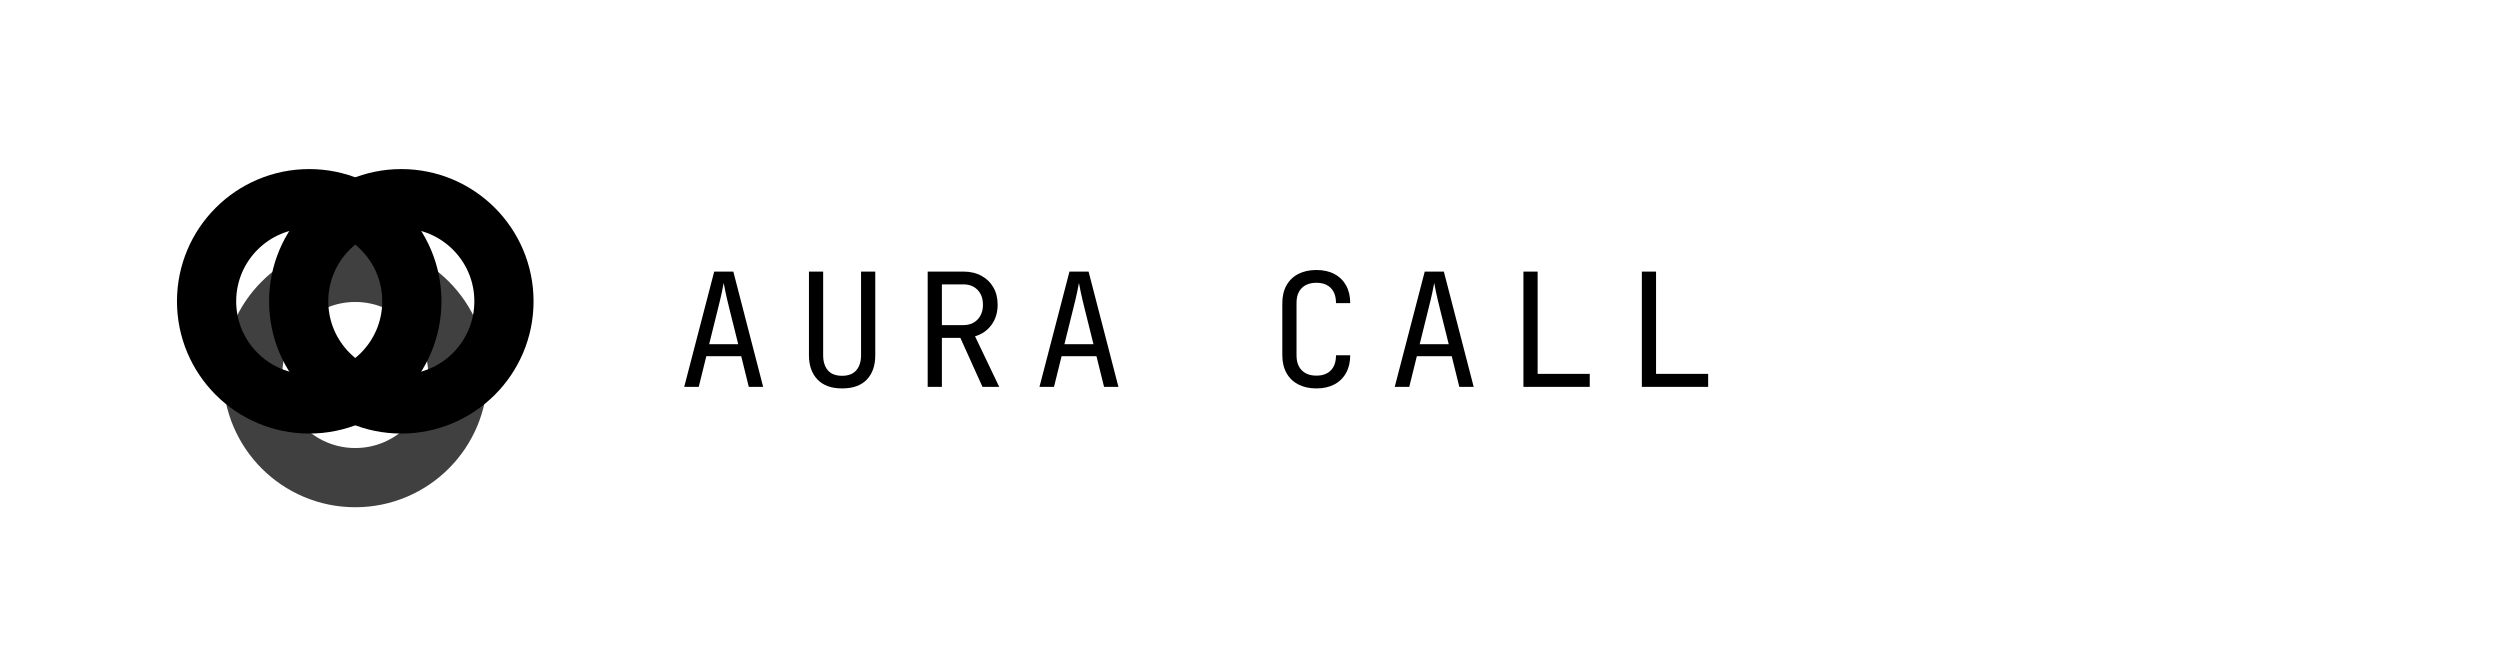
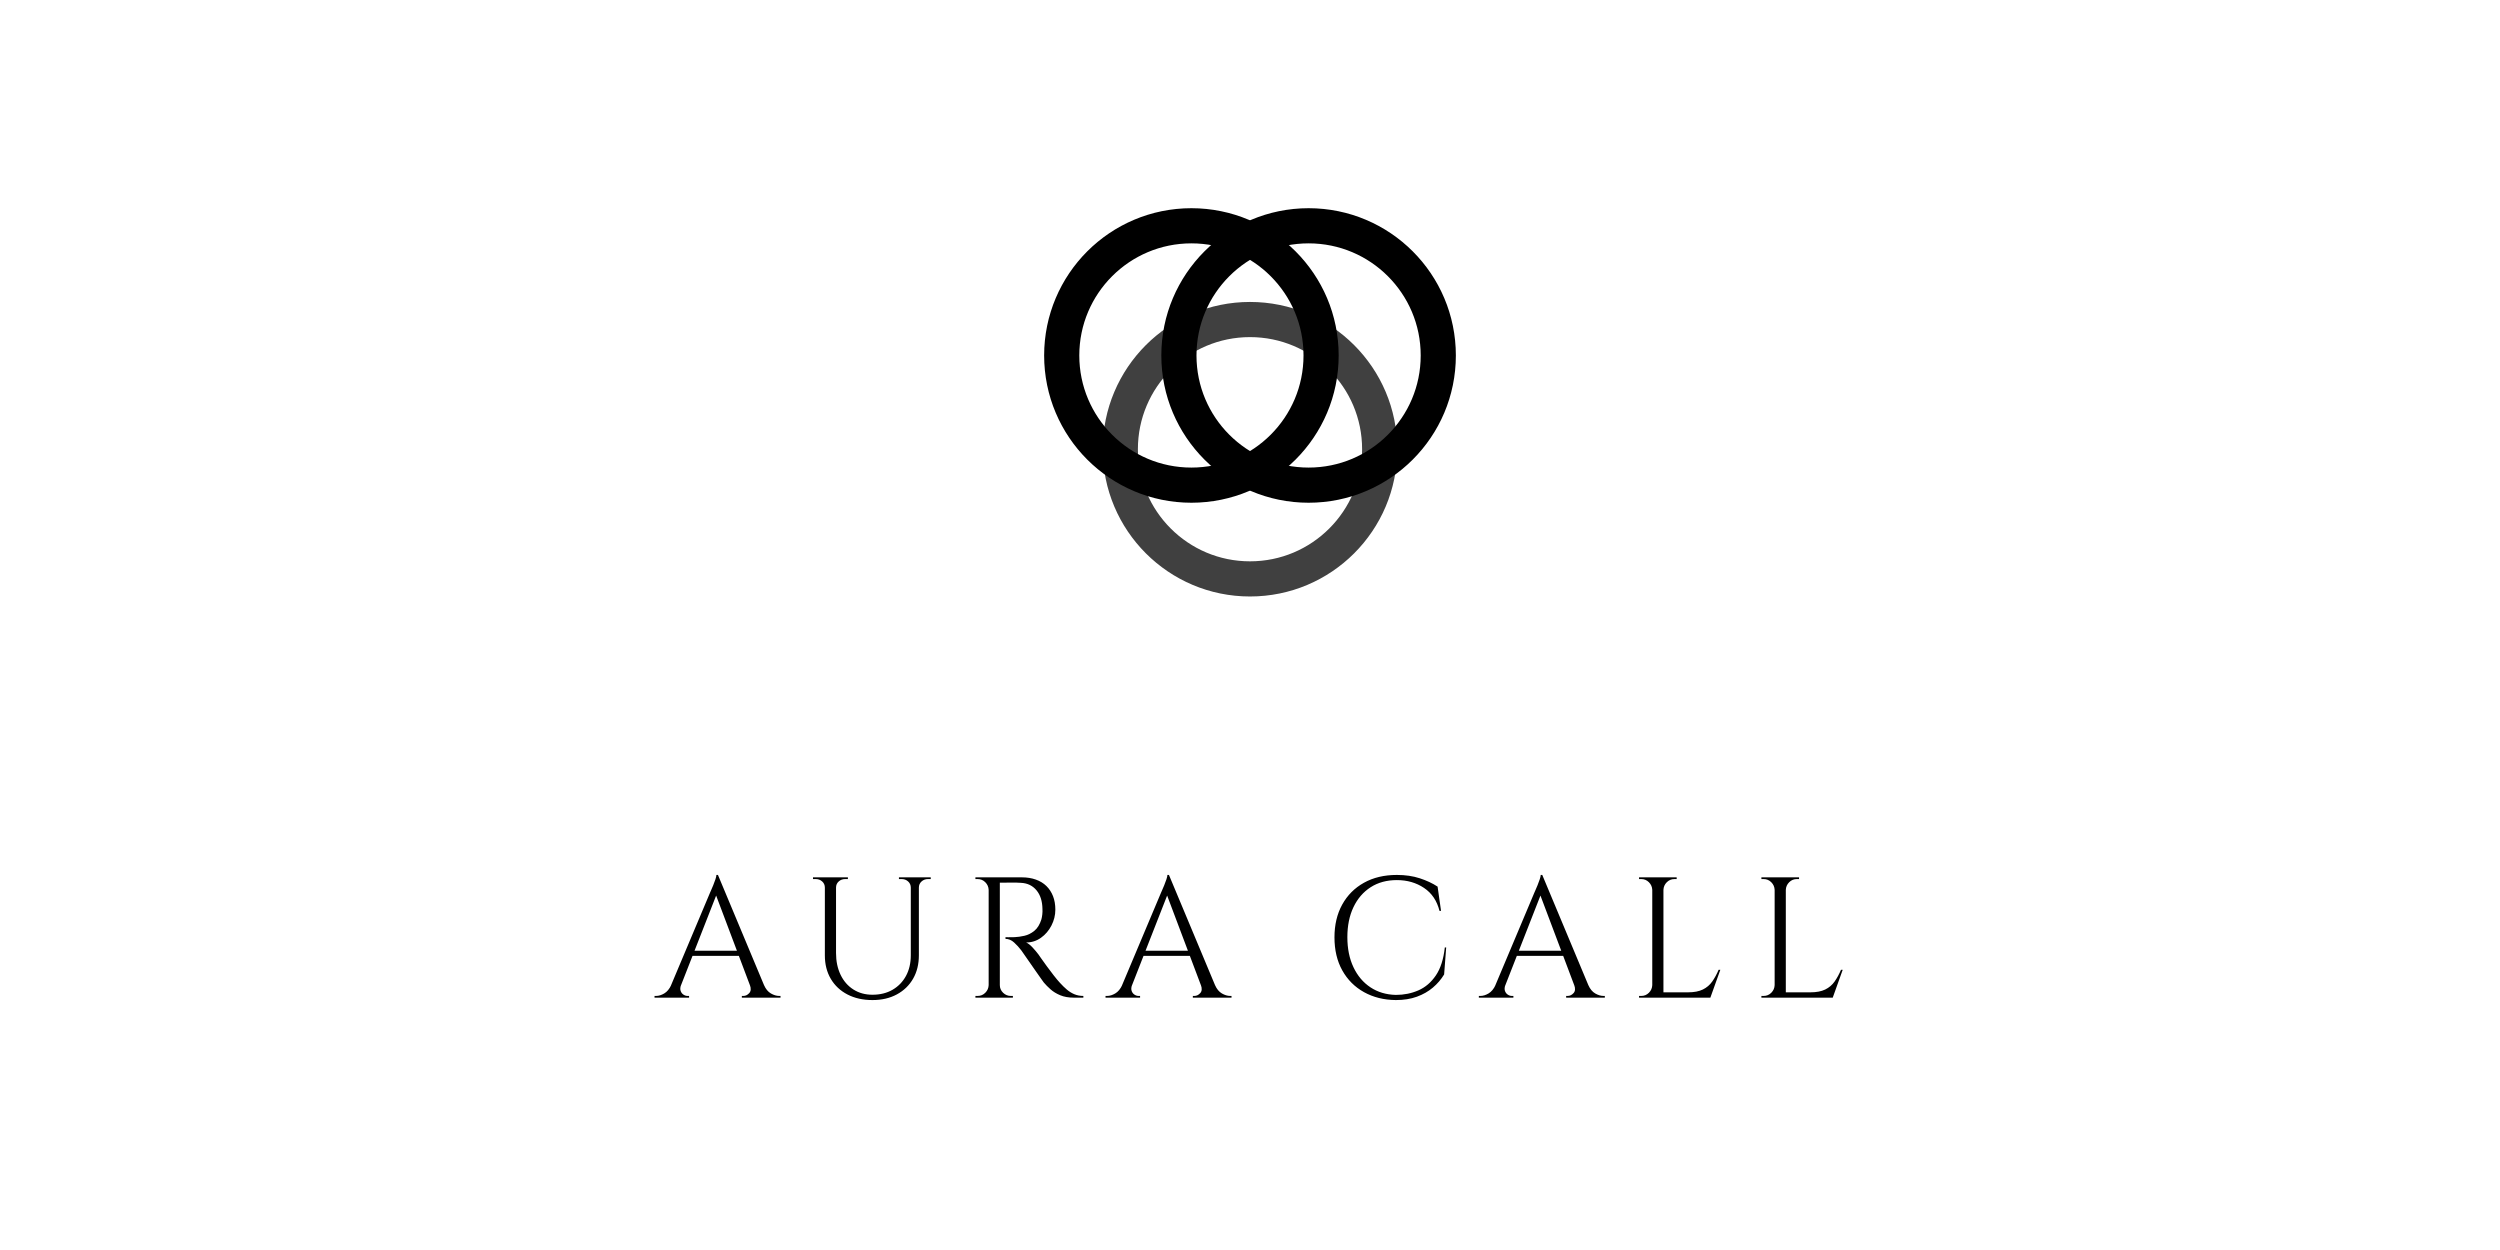
- <svg xmlns="http://www.w3.org/2000/svg" viewBox="0 0 380 100" width="100%" height="100%" role="img" aria-label="Aura Call Logo">
-   <circle cx="47.0" cy="45.8" r="15.6" fill="none" stroke="#000000" stroke-width="9.0" />
-   <circle cx="61.0" cy="45.8" r="15.6" fill="none" stroke="#000000" stroke-width="9.0" />
-   <circle cx="54.0" cy="57.0" r="15.6" fill="none" stroke="#000000" stroke-width="9.0" stroke-opacity="0.75" />
-   <g transform="translate(102.8, 58.8)">
-     <path d="M1.2 0L5.76 -17.52L8.664 -17.52L13.2 0L11.016 0L9.864 -4.656L4.56 -4.656L3.408 0L1.2 0ZM4.992 -6.48L9.408 -6.48L8.064 -11.88Q7.68 -13.416 7.464 -14.448Q7.248 -15.48 7.2 -15.792Q7.152 -15.48 6.936 -14.448Q6.72 -13.416 6.336 -11.904L4.992 -6.48ZM25.2 0.24Q22.752 0.24 21.456 -1.116Q20.16 -2.472 20.16 -4.8L20.16 -17.52L22.32 -17.52L22.32 -4.8Q22.32 -3.36 23.028 -2.52Q23.736 -1.68 25.2 -1.68Q26.64 -1.68 27.36 -2.52Q28.08 -3.36 28.08 -4.8L28.08 -17.52L30.24 -17.52L30.24 -4.8Q30.24 -2.448 28.956 -1.104Q27.672 0.24 25.2 0.24ZM38.208 0L38.208 -17.52L43.632 -17.52Q45.192 -17.52 46.368 -16.884Q47.544 -16.248 48.192 -15.12Q48.84 -13.992 48.84 -12.48Q48.84 -10.704 47.916 -9.432Q46.992 -8.16 45.408 -7.68L49.08 0L46.536 0L43.176 -7.44L40.368 -7.44L40.368 0L38.208 0ZM40.368 -9.384L43.632 -9.384Q44.976 -9.384 45.792 -10.236Q46.608 -11.088 46.608 -12.48Q46.608 -13.896 45.792 -14.736Q44.976 -15.576 43.632 -15.576L40.368 -15.576L40.368 -9.384ZM55.2 0L59.76 -17.52L62.664 -17.52L67.2 0L65.016 0L63.864 -4.656L58.56 -4.656L57.408 0L55.2 0ZM58.992 -6.48L63.408 -6.48L62.064 -11.88Q61.68 -13.416 61.464 -14.448Q61.248 -15.48 61.2 -15.792Q61.152 -15.48 60.936 -14.448Q60.72 -13.416 60.336 -11.904L58.992 -6.48ZM97.296 0.24Q95.712 0.24 94.548 -0.36Q93.384 -0.96 92.748 -2.1Q92.112 -3.24 92.112 -4.8L92.112 -12.72Q92.112 -14.304 92.748 -15.432Q93.384 -16.56 94.548 -17.16Q95.712 -17.76 97.296 -17.76Q98.88 -17.76 100.032 -17.148Q101.184 -16.536 101.808 -15.408Q102.432 -14.28 102.432 -12.72L100.272 -12.72Q100.272 -14.208 99.492 -15.012Q98.712 -15.816 97.296 -15.816Q95.88 -15.816 95.076 -15.024Q94.272 -14.232 94.272 -12.744L94.272 -4.8Q94.272 -3.312 95.076 -2.508Q95.88 -1.704 97.296 -1.704Q98.712 -1.704 99.492 -2.508Q100.272 -3.312 100.272 -4.8L102.432 -4.8Q102.432 -3.264 101.808 -2.124Q101.184 -0.984 100.032 -0.372Q98.88 0.24 97.296 0.24ZM109.2 0L113.76 -17.52L116.664 -17.52L121.2 0L119.016 0L117.864 -4.656L112.56 -4.656L111.408 0L109.2 0ZM112.992 -6.48L117.408 -6.48L116.064 -11.88Q115.68 -13.416 115.464 -14.448Q115.248 -15.48 115.2 -15.792Q115.152 -15.48 114.936 -14.448Q114.72 -13.416 114.336 -11.904L112.992 -6.48ZM128.76 0L128.76 -17.52L130.92 -17.52L130.92 -1.968L138.84 -1.968L138.84 0L128.76 0ZM146.76 0L146.76 -17.52L148.92 -17.52L148.92 -1.968L156.84 -1.968L156.84 0L146.76 0Z" fill="#000000" />
+ <svg xmlns="http://www.w3.org/2000/svg" viewBox="0 0 320 160" width="100%" height="100%" role="img" aria-label="Aura Call Logo">
+   <circle cx="152.5" cy="45.5" r="16.6" fill="none" stroke="#000000" stroke-width="4.5" />
+   <circle cx="167.5" cy="45.5" r="16.6" fill="none" stroke="#000000" stroke-width="4.5" />
+   <circle cx="160.0" cy="57.5" r="16.6" fill="none" stroke="#000000" stroke-width="4.5" stroke-opacity="0.75" />
+   <g transform="translate(84.0, 127.7)">
+     <path d="M7.898 -15.708L14.41 -0.132L12.54 -0.132L7.458 -13.618L7.898 -15.708ZM3.168 -1.606Q3.014 -1.166 3.124 -0.858Q3.234 -0.55 3.487 -0.385Q3.74 -0.22 4.004 -0.22L4.202 -0.22L4.202 0L-0.22 0L-0.22 -0.22Q-0.22 -0.22 -0.121 -0.22Q-0.022 -0.22 -0.022 -0.22Q0.484 -0.22 1.023 -0.539Q1.562 -0.858 1.914 -1.606L3.168 -1.606ZM7.898 -15.708L8.096 -14.168L2.574 -0.066L1.254 -0.066L6.886 -13.442Q6.886 -13.442 7.007 -13.717Q7.128 -13.992 7.293 -14.388Q7.458 -14.784 7.579 -15.158Q7.7 -15.532 7.7 -15.708L7.898 -15.708ZM11 -6.006L11 -5.346L4.114 -5.346L4.114 -6.006L11 -6.006ZM11.99 -1.606L13.794 -1.606Q14.124 -0.858 14.674 -0.539Q15.224 -0.22 15.73 -0.22Q15.73 -0.22 15.818 -0.22Q15.906 -0.22 15.906 -0.22L15.906 0L10.956 0L10.956 -0.22L11.154 -0.22Q11.572 -0.22 11.902 -0.583Q12.232 -0.946 11.99 -1.606ZM23.012 -15.4L23.012 -5.72Q23.012 -4.136 23.595 -2.926Q24.178 -1.716 25.234 -1.045Q26.29 -0.374 27.676 -0.374Q29.15 -0.374 30.25 -1.012Q31.35 -1.65 31.966 -2.783Q32.582 -3.916 32.582 -5.434L32.582 -15.4L33.616 -15.4L33.616 -5.434Q33.616 -3.718 32.879 -2.431Q32.142 -1.144 30.8 -0.418Q29.458 0.308 27.676 0.308Q25.85 0.308 24.475 -0.407Q23.1 -1.122 22.341 -2.409Q21.582 -3.696 21.582 -5.412L21.582 -15.4L23.012 -15.4ZM21.648 -15.4L21.648 -14.08L21.582 -14.08Q21.582 -14.564 21.241 -14.872Q20.9 -15.18 20.416 -15.18Q20.416 -15.18 20.24 -15.18Q20.064 -15.18 20.064 -15.18L20.064 -15.4L21.648 -15.4ZM24.53 -15.4L24.53 -15.18Q24.53 -15.18 24.354 -15.18Q24.178 -15.18 24.178 -15.18Q23.694 -15.18 23.353 -14.872Q23.012 -14.564 23.012 -14.08L22.968 -14.08L22.968 -15.4L24.53 -15.4ZM32.648 -15.4L32.648 -14.08L32.582 -14.08Q32.582 -14.564 32.241 -14.872Q31.9 -15.18 31.416 -15.18Q31.416 -15.18 31.24 -15.18Q31.064 -15.18 31.064 -15.18L31.064 -15.4L32.648 -15.4ZM35.134 -15.4L35.134 -15.18Q35.134 -15.18 34.958 -15.18Q34.782 -15.18 34.782 -15.18Q34.298 -15.18 33.957 -14.872Q33.616 -14.564 33.616 -14.08L33.572 -14.08L33.572 -15.4L35.134 -15.4ZM43.692 -15.4L46.794 -15.4Q47.784 -15.4 48.587 -15.114Q49.39 -14.828 49.94 -14.289Q50.49 -13.75 50.787 -12.991Q51.084 -12.232 51.084 -11.264Q51.084 -10.208 50.589 -9.24Q50.094 -8.272 49.247 -7.667Q48.4 -7.062 47.344 -7.062Q47.718 -6.908 48.158 -6.435Q48.598 -5.962 48.928 -5.522Q48.928 -5.522 49.225 -5.093Q49.522 -4.664 49.973 -4.048Q50.424 -3.432 50.886 -2.838Q51.348 -2.244 51.678 -1.892Q52.118 -1.408 52.558 -1.034Q52.998 -0.66 53.515 -0.44Q54.032 -0.22 54.67 -0.22L54.67 0L53.46 0C52.785 0 52.202 -0.103 51.711 -0.308Q50.974 -0.616 50.468 -1.067Q49.962 -1.518 49.61 -1.936Q49.544 -2.024 49.247 -2.442Q48.95 -2.86 48.543 -3.443Q48.136 -4.026 47.74 -4.598Q47.344 -5.17 47.058 -5.577Q46.772 -5.984 46.728 -6.05Q46.31 -6.6 45.804 -7.062Q45.298 -7.524 44.704 -7.524L44.704 -7.744Q44.704 -7.744 45.045 -7.733Q45.386 -7.722 45.87 -7.744Q46.442 -7.766 47.124 -7.92Q47.806 -8.074 48.4 -8.558Q48.994 -9.042 49.302 -10.032Q49.368 -10.274 49.412 -10.637Q49.456 -11 49.434 -11.352Q49.412 -12.848 48.675 -13.739Q47.938 -14.63 46.706 -14.696Q46.09 -14.74 45.441 -14.729Q44.792 -14.718 44.352 -14.718Q43.912 -14.718 43.912 -14.718Q43.912 -14.74 43.857 -14.905Q43.802 -15.07 43.747 -15.235Q43.692 -15.4 43.692 -15.4ZM43.978 -15.4L43.978 0L42.548 0L42.548 -15.4L43.978 -15.4ZM42.614 -1.606L42.614 0L40.854 0L40.854 -0.22Q40.854 -0.22 40.997 -0.22Q41.14 -0.22 41.14 -0.22Q41.712 -0.22 42.119 -0.627Q42.526 -1.034 42.548 -1.606L42.614 -1.606ZM42.614 -13.794L42.548 -13.794Q42.526 -14.366 42.119 -14.773Q41.712 -15.18 41.14 -15.18Q41.14 -15.18 40.997 -15.18Q40.854 -15.18 40.854 -15.18L40.854 -15.4L42.614 -15.4L42.614 -13.794ZM43.912 -1.606L43.978 -1.606Q43.978 -1.034 44.396 -0.627Q44.814 -0.22 45.386 -0.22Q45.386 -0.22 45.518 -0.22Q45.65 -0.22 45.65 -0.22L45.65 0L43.912 0L43.912 -1.606ZM65.626 -15.708L72.138 -0.132L70.268 -0.132L65.186 -13.618L65.626 -15.708ZM60.896 -1.606Q60.742 -1.166 60.852 -0.858Q60.962 -0.55 61.215 -0.385Q61.468 -0.22 61.732 -0.22L61.93 -0.22L61.93 0L57.508 0L57.508 -0.22Q57.508 -0.22 57.607 -0.22Q57.706 -0.22 57.706 -0.22Q58.212 -0.22 58.751 -0.539Q59.29 -0.858 59.642 -1.606L60.896 -1.606ZM65.626 -15.708L65.824 -14.168L60.302 -0.066L58.982 -0.066L64.614 -13.442Q64.614 -13.442 64.735 -13.717Q64.856 -13.992 65.021 -14.388Q65.186 -14.784 65.307 -15.158Q65.428 -15.532 65.428 -15.708L65.626 -15.708ZM68.728 -6.006L68.728 -5.346L61.842 -5.346L61.842 -6.006L68.728 -6.006ZM69.718 -1.606L71.522 -1.606Q71.852 -0.858 72.402 -0.539Q72.952 -0.22 73.458 -0.22Q73.458 -0.22 73.546 -0.22Q73.634 -0.22 73.634 -0.22L73.634 0L68.684 0L68.684 -0.22L68.882 -0.22Q69.3 -0.22 69.63 -0.583Q69.96 -0.946 69.718 -1.606ZM101.112 -6.424L100.848 -2.97Q100.276 -2.024 99.407 -1.287Q98.538 -0.55 97.361 -0.121Q96.184 0.308 94.666 0.308Q92.378 0.286 90.596 -0.704Q88.814 -1.694 87.813 -3.487Q86.812 -5.28 86.812 -7.722Q86.812 -10.12 87.802 -11.913Q88.792 -13.706 90.585 -14.707Q92.378 -15.708 94.798 -15.708Q96.426 -15.708 97.735 -15.279Q99.044 -14.85 100.012 -14.212L100.452 -11.11L100.254 -11.11Q99.77 -13.046 98.274 -14.047Q96.778 -15.048 94.798 -15.048Q92.862 -15.048 91.443 -14.135Q90.024 -13.222 89.243 -11.583Q88.462 -9.944 88.462 -7.744Q88.462 -5.544 89.243 -3.894Q90.024 -2.244 91.421 -1.32Q92.818 -0.396 94.666 -0.352Q96.228 -0.352 97.559 -0.935Q98.89 -1.518 99.792 -2.849Q100.694 -4.18 100.936 -6.424L101.112 -6.424ZM113.41 -15.708L119.922 -0.132L118.052 -0.132L112.97 -13.618L113.41 -15.708ZM108.68 -1.606Q108.526 -1.166 108.636 -0.858Q108.746 -0.55 108.999 -0.385Q109.252 -0.22 109.516 -0.22L109.714 -0.22L109.714 0L105.292 0L105.292 -0.22Q105.292 -0.22 105.391 -0.22Q105.49 -0.22 105.49 -0.22Q105.996 -0.22 106.535 -0.539Q107.074 -0.858 107.426 -1.606L108.68 -1.606ZM113.41 -15.708L113.608 -14.168L108.086 -0.066L106.766 -0.066L112.398 -13.442Q112.398 -13.442 112.519 -13.717Q112.64 -13.992 112.805 -14.388Q112.97 -14.784 113.091 -15.158Q113.212 -15.532 113.212 -15.708L113.41 -15.708ZM116.512 -6.006L116.512 -5.346L109.626 -5.346L109.626 -6.006L116.512 -6.006ZM117.502 -1.606L119.306 -1.606Q119.636 -0.858 120.186 -0.539Q120.736 -0.22 121.242 -0.22Q121.242 -0.22 121.33 -0.22Q121.418 -0.22 121.418 -0.22L121.418 0L116.468 0L116.468 -0.22L116.666 -0.22Q117.084 -0.22 117.414 -0.583Q117.744 -0.946 117.502 -1.606ZM128.92 -15.4L128.92 0L127.49 0L127.49 -15.4L128.92 -15.4ZM134.86 -0.682L134.86 0L128.854 0L128.854 -0.682L134.86 -0.682ZM136.202 -3.564L134.926 0L131.274 0L132.066 -0.682Q133.232 -0.682 133.969 -1.045Q134.706 -1.408 135.168 -2.068Q135.63 -2.728 135.982 -3.564L136.202 -3.564ZM127.556 -1.606L127.556 0L125.796 0L125.796 -0.22Q125.796 -0.22 125.939 -0.22Q126.082 -0.22 126.082 -0.22Q126.654 -0.22 127.061 -0.627Q127.468 -1.034 127.49 -1.606L127.556 -1.606ZM127.556 -13.794L127.49 -13.794Q127.468 -14.366 127.061 -14.773Q126.654 -15.18 126.082 -15.18Q126.082 -15.18 125.939 -15.18Q125.796 -15.18 125.796 -15.18L125.796 -15.4L127.556 -15.4L127.556 -13.794ZM128.854 -13.794L128.854 -15.4L130.614 -15.4L130.614 -15.18Q130.592 -15.18 130.46 -15.18Q130.328 -15.18 130.328 -15.18Q129.756 -15.18 129.349 -14.773Q128.942 -14.366 128.92 -13.794L128.854 -13.794ZM144.584 -15.4L144.584 0L143.154 0L143.154 -15.4L144.584 -15.4ZM150.524 -0.682L150.524 0L144.518 0L144.518 -0.682L150.524 -0.682ZM151.866 -3.564L150.59 0L146.938 0L147.73 -0.682Q148.896 -0.682 149.633 -1.045Q150.37 -1.408 150.832 -2.068Q151.294 -2.728 151.646 -3.564L151.866 -3.564ZM143.22 -1.606L143.22 0L141.46 0L141.46 -0.22Q141.46 -0.22 141.603 -0.22Q141.746 -0.22 141.746 -0.22Q142.318 -0.22 142.725 -0.627Q143.132 -1.034 143.154 -1.606L143.22 -1.606ZM143.22 -13.794L143.154 -13.794Q143.132 -14.366 142.725 -14.773Q142.318 -15.18 141.746 -15.18Q141.746 -15.18 141.603 -15.18Q141.46 -15.18 141.46 -15.18L141.46 -15.4L143.22 -15.4L143.22 -13.794ZM144.518 -13.794L144.518 -15.4L146.278 -15.4L146.278 -15.18Q146.256 -15.18 146.124 -15.18Q145.992 -15.18 145.992 -15.18Q145.42 -15.18 145.013 -14.773Q144.606 -14.366 144.584 -13.794L144.518 -13.794Z" fill="#000000" />
  </g>
</svg>
